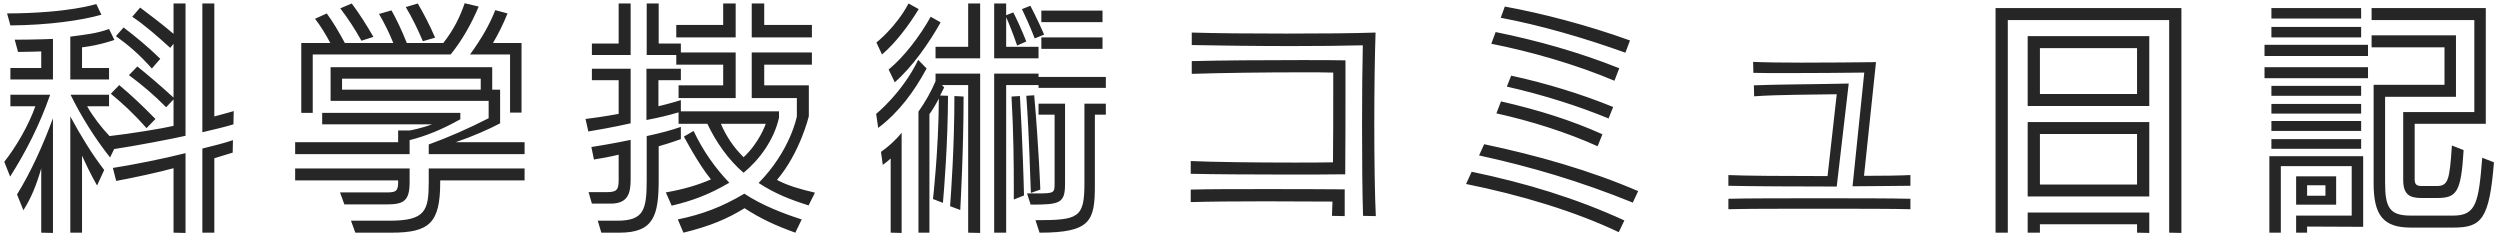
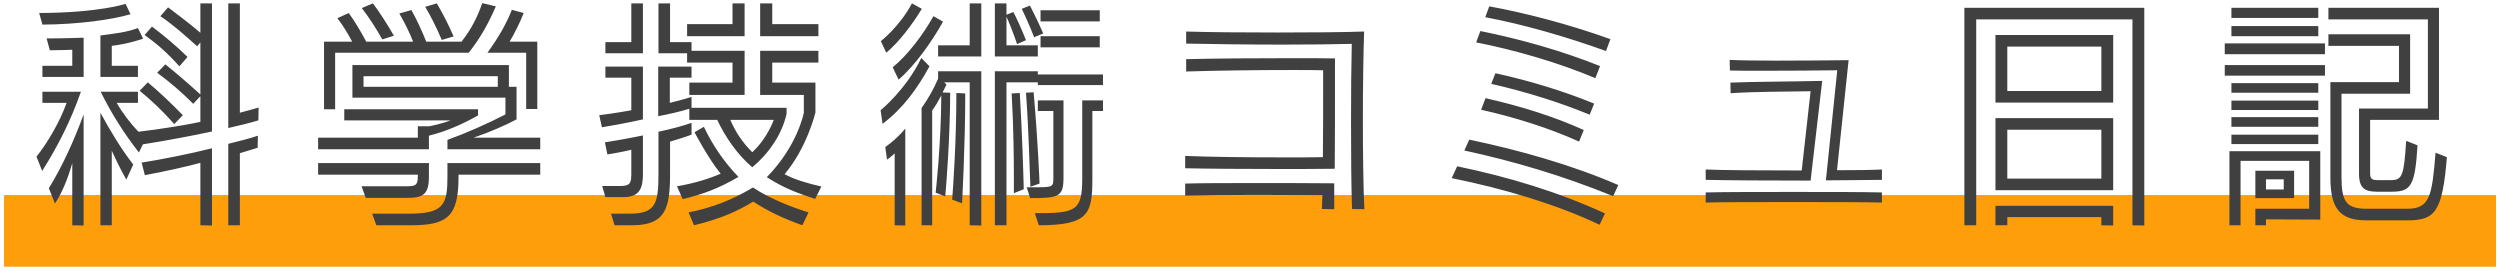
- <svg xmlns="http://www.w3.org/2000/svg" width="304" height="29" viewBox="0 0 304 29" fill="none">
-   <path d="M11.71 0.487L12.33 1.789C9.974 2.471 5.882 3.06 1.263 3.091L0.86 1.634C8.393 1.603 11.71 0.487 11.71 0.487ZM19.491 7.152L18.468 8.33C16.949 6.625 15.647 5.509 14.097 4.393L15.027 3.339C16.577 4.517 18.034 5.726 19.491 7.152ZM13.26 9.663H8.548V4.455C10.377 4.207 11.741 4.083 13.26 3.525L13.911 4.858C13.911 4.858 12.113 5.509 9.974 5.757V8.268H13.26V9.663ZM6.44 9.663H1.263V8.268H5.014V6.253C5.014 6.253 3.216 6.315 2.193 6.315L1.79 4.827C4.053 4.827 6.44 4.734 6.44 4.734V9.663ZM28.419 13.507L28.388 15.119C27.396 15.429 25.815 15.801 24.606 16.08V0.425H26.063V14.158C27.055 13.91 28.419 13.507 28.419 13.507ZM21.103 15.305V12.081L20.204 13.042C18.778 11.585 17.228 10.283 15.678 9.136L16.701 8.082C17.972 9.105 19.367 10.283 21.103 11.864V5.323L20.7 5.819C19.367 4.61 17.631 3.06 16.081 2.037L17.042 0.921C18.282 1.882 19.429 2.688 21.103 4.114V0.425H22.56V16.514C20.762 16.917 16.546 17.723 13.88 18.126L13.384 19.149C11.555 16.824 9.943 14.282 8.579 11.523H13.26V12.918H10.594C11.245 14.096 12.361 15.553 13.322 16.545C15.833 16.266 19.801 15.615 21.103 15.305ZM18.902 14.468L17.817 15.584C16.205 13.755 14.872 12.546 13.477 11.399L14.5 10.345C16.019 11.616 17.383 12.918 18.902 14.468ZM1.232 21.474L0.519 19.676C1.945 17.878 3.464 15.274 4.301 12.918H1.263V11.523H6.099C4.797 15.243 3.154 18.436 1.232 21.474ZM9.974 28.294H8.548V14.158C9.788 16.452 11.183 18.746 12.671 20.668L11.803 22.559C11.803 22.559 10.935 21.071 9.974 18.932V28.294ZM6.44 28.325L5.014 28.294V20.482C4.425 22.528 3.774 24.109 2.844 25.566L2.069 23.644C3.743 20.947 5.231 17.661 6.44 14.375V28.325ZM26.063 28.294H24.606V18.064C25.877 17.754 27.458 17.351 28.326 17.041L28.295 18.56C28.295 18.56 27.117 18.932 26.063 19.242V28.294ZM22.56 28.325L21.103 28.294V20.451C19.584 20.885 16.329 21.598 14.128 22.001L13.725 20.42C15.988 20.079 20.018 19.273 22.56 18.622V28.325ZM45.407 4.486L43.95 4.951C43.175 3.556 42.307 2.223 41.377 1.014L42.772 0.425C43.64 1.572 44.57 3.029 45.407 4.486ZM52.909 4.579L51.421 5.013C50.801 3.556 50.119 2.161 49.344 0.859L50.801 0.425C51.514 1.634 52.258 3.06 52.909 4.579ZM54.8 6.625H38.029V13.724H36.634V5.23H40.168C39.641 4.238 38.99 3.153 38.308 2.285L39.734 1.634C40.447 2.595 41.222 3.897 41.935 5.23H47.825C47.391 4.114 46.678 2.688 46.089 1.696L47.608 1.262C48.228 2.378 48.91 3.804 49.468 5.23H53.901C55.172 3.618 55.916 2.099 56.505 0.394L58.21 0.797C57.311 2.905 56.226 4.858 54.8 6.625ZM63.418 13.693H62.023V6.625H57.156C58.613 4.61 59.543 2.967 60.225 1.231L61.713 1.634C61.186 2.967 60.566 4.176 59.946 5.23H63.418V13.693ZM63.79 18.746H52.134V17.568C54.459 16.731 57.001 15.615 59.419 14.375V12.267H40.199V8.175H59.853V10.903H60.814V14.995C59.481 15.708 57.435 16.607 55.42 17.289H63.79V18.746ZM55.978 13.724V14.499C53.777 15.739 51.793 16.545 49.809 17.041V18.746H35.89V17.289H48.414V15.863H49.84C49.84 15.863 51.204 15.615 52.537 15.119H39.176V13.724H55.978ZM47.081 24.853H41.873L41.346 23.396H47.081C48.166 23.396 48.414 23.21 48.414 22.156V21.939H35.89V20.482H49.809V22.156C49.809 24.388 49.127 24.853 47.081 24.853ZM63.79 21.939H53.529V22.156C53.529 27.116 52.227 28.294 47.577 28.294H43.206L42.679 26.837H47.36C51.7 26.837 52.134 25.659 52.134 22.156V20.482H63.79V21.939ZM58.458 10.903V9.57H41.594V10.903H58.458ZM98.727 4.548H91.411V0.425H92.93V3.029H98.727V4.548ZM89.458 4.548H82.235V3.029H87.939V0.425H89.458V4.548ZM76.686 6.687H71.974V5.292H75.229V0.425H76.686V6.687ZM89.458 11.926H82.514V10.376H87.939V7.865H82.235V6.687H78.639V0.425H80.096V5.292H82.793V6.377H89.458V11.926ZM75.229 13.848V9.756H71.974V8.361H76.686V14.995C76.686 14.995 74.547 15.491 71.54 15.987L71.199 14.468C73.245 14.22 75.229 13.848 75.229 13.848ZM94.728 13.538V14.313C94.108 17.041 92.341 19.428 90.419 21.009C88.559 19.428 87.04 17.227 86.017 15.057H82.514V13.662C81.274 14.034 79.941 14.344 78.608 14.592V8.361H82.793V9.756H80.065V12.918C81.522 12.577 82.793 12.174 82.793 12.174V13.538H94.728ZM99.099 23.427L98.324 24.977C96.154 24.295 94.232 23.551 92.248 22.249C96.123 18.312 96.898 14.158 96.898 14.158V11.926H91.411V6.377H98.727V7.865H92.93V10.376H98.355V14.127C98.355 14.127 97.301 18.56 94.48 21.877C95.751 22.559 97.239 22.993 99.099 23.427ZM81.677 25.008L80.964 23.396C83.134 23.024 84.87 22.497 86.451 21.815C84.901 19.924 83.165 16.607 83.165 16.607L84.343 15.925C85.459 18.281 86.916 20.389 88.683 22.218C86.265 23.644 84.188 24.419 81.677 25.008ZM74.268 24.76H71.974L71.571 23.365H73.772C75.074 23.365 75.229 23.024 75.229 21.815V18.808C75.229 18.808 74.175 19.087 72.222 19.397L71.912 17.878C74.33 17.506 76.686 17.01 76.686 17.01V21.815C76.686 23.427 76.407 24.76 74.268 24.76ZM75.322 28.294H73.121L72.687 26.837H75.043C78.298 26.837 78.639 25.535 78.639 21.846V16.545C80.251 16.204 81.646 15.832 82.793 15.429V16.917C82.793 16.917 81.429 17.413 80.096 17.785V21.846C80.096 26.217 79.507 28.294 75.322 28.294ZM97.487 26.682L96.712 28.294C94.294 27.426 92.434 26.558 90.543 25.318C88.404 26.62 86.389 27.488 83.103 28.294L82.421 26.682C85.428 26.062 87.784 25.163 90.512 23.551C92.651 24.977 95.348 26 97.487 26.682ZM93.116 15.057H87.66C88.342 16.638 89.21 17.909 90.419 19.118C92.341 17.351 93.116 15.057 93.116 15.057ZM119.187 28.325L117.73 28.294V10.345H114.537L114.816 10.624L114.32 11.616L115.281 11.647C115.25 17.506 114.816 22.869 114.661 24.667L113.452 24.202C113.452 24.202 114.134 18.25 114.165 11.988C113.793 12.701 113.39 13.383 113.018 13.879V28.294H111.685V13.569C112.522 12.391 113.204 11.182 113.762 9.88V8.95H119.187V28.325ZM122.349 28.294H120.892V8.95H126.286V9.353H134.47V10.686H126.286V10.345H122.349V28.294ZM126.41 28.294L125.914 26.775C131.122 26.775 131.866 26.527 131.866 22.311V12.608H134.47V13.941H133.137V22.497C133.137 26.837 132.672 28.294 126.41 28.294ZM128.239 22.249V13.941H126.286V12.608H129.51V22.311C129.51 24.729 128.921 24.884 125.325 24.884L124.891 23.52H126.193C128.239 23.52 128.239 23.427 128.239 22.249ZM126.286 7.09H120.892V0.425H122.349V1.851L123.217 1.51C123.558 2.161 124.209 3.556 124.798 5.044L123.682 5.54C123.248 4.238 122.628 2.688 122.349 2.099V5.695H126.286V7.09ZM109.639 28.325L108.306 28.294V19.273C107.841 19.707 107.345 20.048 107.345 20.048L107.128 18.467C107.934 17.909 108.895 17.072 109.639 16.142V28.325ZM116.769 25.535L115.529 25.07C115.653 23.458 116.056 17.785 116.056 11.678L117.172 11.74C117.172 18.343 116.769 25.535 116.769 25.535ZM119.187 7.09H113.762V5.695H117.73V0.425H119.187V7.09ZM124.519 23.768L123.279 24.264V22.435C123.279 20.172 123.248 16.018 123 11.74L124.023 11.678C124.333 17.01 124.488 22.28 124.519 23.768ZM108.802 10.004L108.058 8.454C109.918 6.935 111.84 4.424 113.173 2.037L114.382 2.719C112.956 5.261 110.91 8.175 108.802 10.004ZM106.787 15.553L106.539 13.848C106.539 13.848 109.732 11.275 111.654 7.276L112.677 8.33C111.127 11.182 109.298 13.662 106.787 15.553ZM126.503 23.055L125.356 23.458C125.263 21.691 125.17 16.731 124.798 11.647L125.759 11.585C126.317 17.909 126.503 23.055 126.503 23.055ZM134.067 2.688H126.627V1.293H134.067V2.688ZM134.067 5.943H126.627V4.548H134.067V5.943ZM107.252 6.625L106.57 5.168C106.57 5.168 108.957 3.308 110.476 0.425L111.716 1.107C110.476 3.153 108.833 5.292 107.252 6.625ZM126.968 4.207L125.821 4.672C125.263 3.215 124.612 1.82 124.271 1.107L125.294 0.704C125.294 0.704 126.162 2.347 126.968 4.207ZM162.122 11.461V8.826C161.192 8.795 159.766 8.795 158.03 8.795C154.093 8.795 148.668 8.857 144.917 8.981V7.431C148.544 7.338 153.845 7.307 158.185 7.307C160.355 7.307 162.277 7.307 163.61 7.338V10.965C163.61 13.972 163.61 17.258 163.579 21.195C161.409 21.226 158.991 21.226 156.573 21.226C152.047 21.226 147.552 21.195 144.793 21.133V19.583C147.521 19.707 152.667 19.769 157.41 19.769C159.053 19.769 160.665 19.769 162.091 19.738C162.122 16.855 162.122 13.848 162.122 11.461ZM167.299 26.279L165.749 26.248C165.656 23.551 165.625 19.397 165.625 15.305C165.625 11.647 165.656 8.051 165.718 5.509C163.517 5.571 160.324 5.602 156.976 5.602C152.667 5.602 148.079 5.54 144.917 5.478V3.959C147.862 4.052 152.171 4.083 156.387 4.083C160.634 4.083 164.757 4.052 167.268 3.959C167.175 6.749 167.113 10.903 167.113 14.995C167.113 19.397 167.175 23.706 167.299 26.279ZM163.517 26.279L161.967 26.248L162.029 24.512C159.611 24.512 156.666 24.481 153.814 24.481C150.311 24.481 146.932 24.512 144.793 24.574V23.055C146.963 22.993 150.156 22.993 153.535 22.993C156.945 22.993 160.541 22.993 163.517 23.024V26.279ZM198.206 4.92L197.648 6.408C192.564 4.579 187.263 3.06 182.489 2.161L182.985 0.797C187.418 1.603 192.967 3.029 198.206 4.92ZM196.904 8.299L196.315 9.818C191.634 7.834 186.085 6.253 181.342 5.323L181.869 3.897C186.767 4.889 191.944 6.315 196.904 8.299ZM196.16 13.011L195.602 14.406C191.913 12.887 187.728 11.554 183.233 10.531L183.76 9.198C188.038 10.128 192.378 11.461 196.16 13.011ZM194.858 16.328L194.269 17.785C190.58 16.111 186.178 14.716 181.962 13.786L182.52 12.329C187.139 13.383 191.138 14.654 194.858 16.328ZM199.198 23.241L198.547 24.636C192.13 22.032 186.116 20.265 179.854 18.901L180.474 17.537C186.829 18.87 193.401 20.73 199.198 23.241ZM197.524 26.806L196.842 28.232C191.51 25.69 184.876 23.706 178.273 22.373L178.955 20.885C185.496 22.249 191.572 24.078 197.524 26.806ZM232.306 21.288V22.59C230.88 22.621 227.811 22.621 225.269 22.652L226.695 8.826C224.246 8.857 220.402 8.888 217.116 8.888C215.659 8.888 214.295 8.888 213.21 8.857L213.179 7.524C214.512 7.586 216.682 7.617 219.038 7.617C222.2 7.617 225.765 7.586 228.121 7.555L226.664 21.381C228.989 21.381 231.035 21.35 232.306 21.288ZM222.231 21.412L223.347 11.461C220.278 11.523 216.496 11.492 213.303 11.709L213.272 10.376C216.217 10.252 220.96 10.252 224.804 10.159L223.347 22.683C218.294 22.683 212.745 22.652 210.172 22.59V21.288C212.094 21.381 217.209 21.412 222.231 21.412ZM232.306 24.171V25.442C230.136 25.38 225.61 25.38 221.146 25.38C216.651 25.38 212.218 25.38 210.172 25.442V24.171C212.59 24.109 216.899 24.109 221.208 24.109C225.548 24.109 229.888 24.109 232.306 24.171ZM261.353 12.887H246.566V4.393H261.353V12.887ZM265.259 28.325L263.771 28.294V2.44H244.148V28.294H242.66V0.983H265.259V28.325ZM261.353 23.892H246.566V14.84H261.353V23.892ZM261.353 28.325L259.865 28.294V27.271H248.054V28.294H246.566V25.845H261.353V28.325ZM259.865 11.43V5.85H248.054V11.43H259.865ZM259.865 22.435V16.297H248.054V22.435H259.865ZM287.114 2.254H276.202V0.983H287.114V2.254ZM287.114 4.548H276.202V3.277H287.114V4.548ZM287.951 6.811H275.365V5.447H287.951V6.811ZM287.951 9.508H275.365V8.175H287.951V9.508ZM287.114 11.647H276.202V10.438H287.114V11.647ZM296.321 24.078H294.492C293.004 24.078 292.229 23.675 292.229 21.846V13.631H300.878V2.44H288.385V0.983H302.273V15.057H293.624V21.784C293.624 22.435 293.841 22.621 294.523 22.621H296.259C297.685 22.621 297.871 22.001 298.15 17.692L299.576 18.25C299.266 23.396 298.739 24.078 296.321 24.078ZM287.114 13.817H276.202V12.639H287.114V13.817ZM287.114 15.925H276.202V14.716H287.114V15.925ZM298.336 27.674H293.159C289.842 27.674 288.633 26.217 288.633 22.311V10.314H297.251V5.757H288.385V4.3H298.646V11.771H290.028V22.249C290.028 25.287 290.617 26.217 293.159 26.217H298.305C301.126 26.217 301.405 24.605 301.839 19.18L303.265 19.738C302.707 26.682 301.746 27.674 298.336 27.674ZM287.114 18.095H276.202V16.917H287.114V18.095ZM284.076 24.884H279.209V21.443H284.076V24.884ZM287.362 27.581L280.542 27.55V28.294H279.209V26.217H285.967V20.203H277.349V28.294H275.954V18.994H287.362V27.581ZM282.774 23.799V22.528H280.542V23.799H282.774Z" fill="rgba(38, 38, 38, 1)" />
+ <svg xmlns="http://www.w3.org/2000/svg" width="314" height="34" viewBox="0 0 314 34" fill="none">
+   <path d="M5 29H309" stroke="#FE9E0B" stroke-width="9" stroke-linecap="square" />
+   <path d="M15.774 0.487L16.395 1.789C14.039 2.471 9.946 3.06 5.327 3.091L4.924 1.634C12.457 1.603 15.774 0.487 15.774 0.487ZM23.555 7.152L22.532 8.33C21.014 6.625 19.712 5.509 18.162 4.393L19.091 3.339C20.642 4.517 22.099 5.726 23.555 7.152ZM17.325 9.663H12.613V4.455C14.441 4.207 15.806 4.083 17.325 3.525L17.976 4.858C17.976 4.858 16.177 5.509 14.039 5.757V8.268H17.325V9.663ZM10.505 9.663H5.327V8.268H9.078V6.253C9.078 6.253 7.28 6.315 6.257 6.315L5.854 4.827C8.117 4.827 10.505 4.734 10.505 4.734V9.663ZM32.483 13.507L32.453 15.119C31.46 15.429 29.88 15.801 28.671 16.08V0.425H30.128V14.158C31.119 13.91 32.483 13.507 32.483 13.507ZM25.168 15.305V12.081L24.268 13.042C22.843 11.585 21.293 10.283 19.742 9.136L20.765 8.082C22.037 9.105 23.431 10.283 25.168 11.864V5.323L24.765 5.819C23.431 4.61 21.695 3.06 20.145 2.037L21.107 0.921C22.346 1.882 23.494 2.688 25.168 4.114V0.425H26.625V16.514C24.826 16.917 20.61 17.723 17.945 18.126L17.448 19.149C15.62 16.824 14.008 14.282 12.643 11.523H17.325V12.918H14.659C15.309 14.096 16.425 15.553 17.387 16.545C19.898 16.266 23.866 15.615 25.168 15.305ZM22.966 14.468L21.881 15.584C20.27 13.755 18.936 12.546 17.541 11.399L18.564 10.345C20.084 11.616 21.448 12.918 22.966 14.468ZM5.296 21.474L4.583 19.676C6.009 17.878 7.528 15.274 8.365 12.918H5.327V11.523H10.164C8.861 15.243 7.218 18.436 5.296 21.474ZM14.039 28.294H12.613V14.158C13.852 16.452 15.248 18.746 16.735 20.668L15.867 22.559C15.867 22.559 14.999 21.071 14.039 18.932V28.294ZM10.505 28.325L9.078 28.294V20.482C8.489 22.528 7.838 24.109 6.908 25.566L6.133 23.644C7.807 20.947 9.295 17.661 10.505 14.375V28.325ZM30.128 28.294H28.671V18.064C29.942 17.754 31.523 17.351 32.391 17.041L32.359 18.56C32.359 18.56 31.181 18.932 30.128 19.242V28.294ZM26.625 28.325L25.168 28.294V20.451C23.648 20.885 20.393 21.598 18.192 22.001L17.79 20.42C20.052 20.079 24.082 19.273 26.625 18.622V28.325ZM49.471 4.486L48.014 4.951C47.239 3.556 46.371 2.223 45.441 1.014L46.837 0.425C47.705 1.572 48.635 3.029 49.471 4.486ZM56.974 4.579L55.486 5.013C54.865 3.556 54.184 2.161 53.408 0.859L54.865 0.425C55.578 1.634 56.322 3.06 56.974 4.579ZM58.864 6.625H42.093V13.724H40.699V5.23H44.233C43.706 4.238 43.054 3.153 42.373 2.285L43.798 1.634C44.511 2.595 45.286 3.897 45.999 5.23H51.889C51.456 4.114 50.742 2.688 50.154 1.696L51.672 1.262C52.292 2.378 52.974 3.804 53.532 5.23H57.965C59.236 3.618 59.98 2.099 60.569 0.394L62.275 0.797C61.376 2.905 60.291 4.858 58.864 6.625ZM67.483 13.693H66.088V6.625H61.221C62.678 4.61 63.608 2.967 64.29 1.231L65.778 1.634C65.251 2.967 64.63 4.176 64.01 5.23H67.483V13.693ZM67.855 18.746H56.199V17.568C58.523 16.731 61.066 15.615 63.483 14.375V12.267H44.264V8.175H63.917V10.903H64.879V14.995C63.545 15.708 61.499 16.607 59.484 17.289H67.855V18.746ZM60.042 13.724V14.499C57.842 15.739 55.858 16.545 53.873 17.041V18.746H39.955V17.289H52.478V15.863H53.904C53.904 15.863 55.269 15.615 56.602 15.119H43.24V13.724H60.042ZM51.145 24.853H45.938L45.41 23.396H51.145C52.23 23.396 52.478 23.21 52.478 22.156V21.939H39.955V20.482H53.873V22.156C53.873 24.388 53.191 24.853 51.145 24.853ZM67.855 21.939H57.593V22.156C57.593 27.116 56.291 28.294 51.642 28.294H47.27L46.743 26.837H51.425C55.764 26.837 56.199 25.659 56.199 22.156V20.482H67.855V21.939ZM62.523 10.903V9.57H45.658V10.903H62.523ZM102.791 4.548H95.475V0.425H96.995V3.029H102.791V4.548ZM93.522 4.548H86.299V3.029H92.004V0.425H93.522V4.548ZM80.751 6.687H76.038V5.292H79.293V0.425H80.751V6.687ZM93.522 11.926H86.579V10.376H92.004V7.865H86.299V6.687H82.704V0.425H84.16V5.292H86.858V6.377H93.522V11.926ZM79.293 13.848V9.756H76.038V8.361H80.751V14.995C80.751 14.995 78.612 15.491 75.605 15.987L75.263 14.468C77.309 14.22 79.293 13.848 79.293 13.848ZM98.793 13.538V14.313C98.172 17.041 96.406 19.428 94.484 21.009C92.624 19.428 91.105 17.227 90.082 15.057H86.579V13.662C85.338 14.034 84.005 14.344 82.672 14.592V8.361H86.858V9.756H84.129V12.918C85.587 12.577 86.858 12.174 86.858 12.174V13.538H98.793ZM103.163 23.427L102.388 24.977C100.218 24.295 98.296 23.551 96.312 22.249C100.187 18.312 100.962 14.158 100.962 14.158V11.926H95.475V6.377H102.791V7.865H96.995V10.376H102.419V14.127C102.419 14.127 101.365 18.56 98.544 21.877C99.816 22.559 101.303 22.993 103.163 23.427ZM85.742 25.008L85.028 23.396C87.198 23.024 88.934 22.497 90.516 21.815C88.966 19.924 87.23 16.607 87.23 16.607L88.407 15.925C89.523 18.281 90.981 20.389 92.748 22.218C90.329 23.644 88.252 24.419 85.742 25.008ZM78.332 24.76H76.038L75.635 23.365H77.837C79.138 23.365 79.293 23.024 79.293 21.815V18.808C79.293 18.808 78.24 19.087 76.287 19.397L75.977 17.878C78.394 17.506 80.751 17.01 80.751 17.01V21.815C80.751 23.427 80.472 24.76 78.332 24.76ZM79.386 28.294H77.186L76.751 26.837H79.108C82.362 26.837 82.704 25.535 82.704 21.846V16.545C84.316 16.204 85.71 15.832 86.858 15.429V16.917C86.858 16.917 85.493 17.413 84.16 17.785V21.846C84.16 26.217 83.572 28.294 79.386 28.294ZM101.551 26.682L100.776 28.294C98.359 27.426 96.499 26.558 94.608 25.318C92.469 26.62 90.454 27.488 87.168 28.294L86.486 26.682C89.493 26.062 91.849 25.163 94.576 23.551C96.716 24.977 99.412 26 101.551 26.682ZM97.18 15.057H91.725C92.406 16.638 93.275 17.909 94.484 19.118C96.406 17.351 97.18 15.057 97.18 15.057ZM123.251 28.325L121.794 28.294V10.345H118.601L118.88 10.624L118.384 11.616L119.345 11.647C119.314 17.506 118.88 22.869 118.725 24.667L117.516 24.202C117.516 24.202 118.198 18.25 118.229 11.988C117.857 12.701 117.454 13.383 117.082 13.879V28.294H115.749V13.569C116.586 12.391 117.268 11.182 117.826 9.88V8.95H123.251V28.325ZM126.413 28.294H124.956V8.95H130.35V9.353H138.534V10.686H130.35V10.345H126.413V28.294ZM130.474 28.294L129.978 26.775C135.186 26.775 135.93 26.527 135.93 22.311V12.608H138.534V13.941H137.201V22.497C137.201 26.837 136.736 28.294 130.474 28.294ZM132.303 22.249V13.941H130.35V12.608H133.574V22.311C133.574 24.729 132.985 24.884 129.389 24.884L128.955 23.52H130.257C132.303 23.52 132.303 23.427 132.303 22.249ZM130.35 7.09H124.956V0.425H126.413V1.851L127.281 1.51C127.622 2.161 128.273 3.556 128.862 5.044L127.746 5.54C127.312 4.238 126.692 2.688 126.413 2.099V5.695H130.35V7.09ZM113.703 28.325L112.37 28.294V19.273C111.905 19.707 111.409 20.048 111.409 20.048L111.192 18.467C111.998 17.909 112.959 17.072 113.703 16.142V28.325ZM120.833 25.535L119.593 25.07C119.717 23.458 120.12 17.785 120.12 11.678L121.236 11.74C121.236 18.343 120.833 25.535 120.833 25.535ZM123.251 7.09H117.826V5.695H121.794V0.425H123.251V7.09ZM128.583 23.768L127.343 24.264V22.435C127.343 20.172 127.312 16.018 127.064 11.74L128.087 11.678C128.397 17.01 128.552 22.28 128.583 23.768ZM112.866 10.004L112.122 8.454C113.982 6.935 115.904 4.424 117.237 2.037L118.446 2.719C117.02 5.261 114.974 8.175 112.866 10.004ZM110.851 15.553L110.603 13.848C110.603 13.848 113.796 11.275 115.718 7.276L116.741 8.33C115.191 11.182 113.362 13.662 110.851 15.553ZM130.567 23.055L129.42 23.458C129.327 21.691 129.234 16.731 128.862 11.647L129.823 11.585C130.381 17.909 130.567 23.055 130.567 23.055ZM138.131 2.688H130.691V1.293H138.131V2.688ZM138.131 5.943H130.691V4.548H138.131V5.943ZM111.316 6.625L110.634 5.168C110.634 5.168 113.021 3.308 114.54 0.425L115.78 1.107C114.54 3.153 112.897 5.292 111.316 6.625ZM131.032 4.207L129.885 4.672C129.327 3.215 128.676 1.82 128.335 1.107L129.358 0.704C129.358 0.704 130.226 2.347 131.032 4.207ZM166.186 11.461V8.826C165.256 8.795 163.83 8.795 162.094 8.795C158.157 8.795 152.732 8.857 148.981 8.981V7.431C152.608 7.338 157.909 7.307 162.249 7.307C164.419 7.307 166.341 7.307 167.674 7.338V10.965C167.674 13.972 167.674 17.258 167.643 21.195C165.473 21.226 163.055 21.226 160.637 21.226C156.111 21.226 151.616 21.195 148.857 21.133V19.583C151.585 19.707 156.731 19.769 161.474 19.769C163.117 19.769 164.729 19.769 166.155 19.738C166.186 16.855 166.186 13.848 166.186 11.461ZM171.363 26.279L169.813 26.248C169.72 23.551 169.689 19.397 169.689 15.305C169.689 11.647 169.72 8.051 169.782 5.509C167.581 5.571 164.388 5.602 161.04 5.602C156.731 5.602 152.143 5.54 148.981 5.478V3.959C151.926 4.052 156.235 4.083 160.451 4.083C164.698 4.083 168.821 4.052 171.332 3.959C171.239 6.749 171.177 10.903 171.177 14.995C171.177 19.397 171.239 23.706 171.363 26.279ZM167.581 26.279L166.031 26.248L166.093 24.512C163.675 24.512 160.73 24.481 157.878 24.481C154.375 24.481 150.996 24.512 148.857 24.574V23.055C151.027 22.993 154.22 22.993 157.599 22.993C161.009 22.993 164.605 22.993 167.581 23.024V26.279ZM202.27 4.92L201.712 6.408C196.628 4.579 191.327 3.06 186.553 2.161L187.049 0.797C191.482 1.603 197.031 3.029 202.27 4.92ZM200.968 8.299L200.379 9.818C195.698 7.834 190.149 6.253 185.406 5.323L185.933 3.897C190.831 4.889 196.008 6.315 200.968 8.299ZM200.224 13.011L199.666 14.406C195.977 12.887 191.792 11.554 187.297 10.531L187.824 9.198C192.102 10.128 196.442 11.461 200.224 13.011ZM198.922 16.328L198.333 17.785C194.644 16.111 190.242 14.716 186.026 13.786L186.584 12.329C191.203 13.383 195.202 14.654 198.922 16.328ZM203.262 23.241L202.611 24.636C196.194 22.032 190.18 20.265 183.918 18.901L184.538 17.537C190.893 18.87 197.465 20.73 203.262 23.241ZM201.588 26.806L200.906 28.232C195.574 25.69 188.94 23.706 182.337 22.373L183.019 20.885C189.56 22.249 195.636 24.078 201.588 26.806ZM236.37 21.288V22.59C234.944 22.621 231.875 22.621 229.333 22.652L230.759 8.826C228.31 8.857 224.466 8.888 221.18 8.888C219.723 8.888 218.359 8.888 217.274 8.857L217.243 7.524C218.576 7.586 220.746 7.617 223.102 7.617C226.264 7.617 229.829 7.586 232.185 7.555L230.728 21.381C233.053 21.381 235.099 21.35 236.37 21.288ZM226.295 21.412L227.411 11.461C224.342 11.523 220.56 11.492 217.367 11.709L217.336 10.376C220.281 10.252 225.024 10.252 228.868 10.159L227.411 22.683C222.358 22.683 216.809 22.652 214.236 22.59V21.288C216.158 21.381 221.273 21.412 226.295 21.412ZM236.37 24.171V25.442C234.2 25.38 229.674 25.38 225.21 25.38C220.715 25.38 216.282 25.38 214.236 25.442V24.171C216.654 24.109 220.963 24.109 225.272 24.109C229.612 24.109 233.952 24.109 236.37 24.171ZM265.417 12.887H250.63V4.393H265.417V12.887ZM269.323 28.325L267.835 28.294V2.44H248.212V28.294H246.724V0.983H269.323V28.325ZM265.417 23.892H250.63V14.84H265.417V23.892ZM265.417 28.325L263.929 28.294V27.271H252.118V28.294H250.63V25.845H265.417V28.325ZM263.929 11.43V5.85H252.118V11.43H263.929ZM263.929 22.435V16.297H252.118V22.435H263.929ZM291.178 2.254H280.266V0.983H291.178V2.254ZM291.178 4.548H280.266V3.277H291.178V4.548ZM292.015 6.811H279.429V5.447H292.015V6.811ZM292.015 9.508H279.429V8.175H292.015V9.508ZM291.178 11.647H280.266V10.438H291.178V11.647ZM300.385 24.078H298.556C297.068 24.078 296.293 23.675 296.293 21.846V13.631H304.942V2.44H292.449V0.983H306.337V15.057H297.688V21.784C297.688 22.435 297.905 22.621 298.587 22.621H300.323C301.749 22.621 301.935 22.001 302.214 17.692L303.64 18.25C303.33 23.396 302.803 24.078 300.385 24.078ZM291.178 13.817H280.266V12.639H291.178V13.817ZM291.178 15.925H280.266V14.716H291.178V15.925ZM302.4 27.674H297.223C293.906 27.674 292.697 26.217 292.697 22.311V10.314H301.315V5.757H292.449V4.3H302.71V11.771H294.092V22.249C294.092 25.287 294.681 26.217 297.223 26.217H302.369C305.19 26.217 305.469 24.605 305.903 19.18L307.329 19.738C306.771 26.682 305.81 27.674 302.4 27.674ZM291.178 18.095H280.266V16.917H291.178V18.095ZM288.14 24.884H283.273V21.443H288.14V24.884ZM291.426 27.581L284.606 27.55V28.294H283.273V26.217H290.031V20.203H281.413V28.294H280.018V18.994H291.426V27.581ZM286.838 23.799V22.528H284.606V23.799H286.838Z" fill="#404040" />
</svg>
